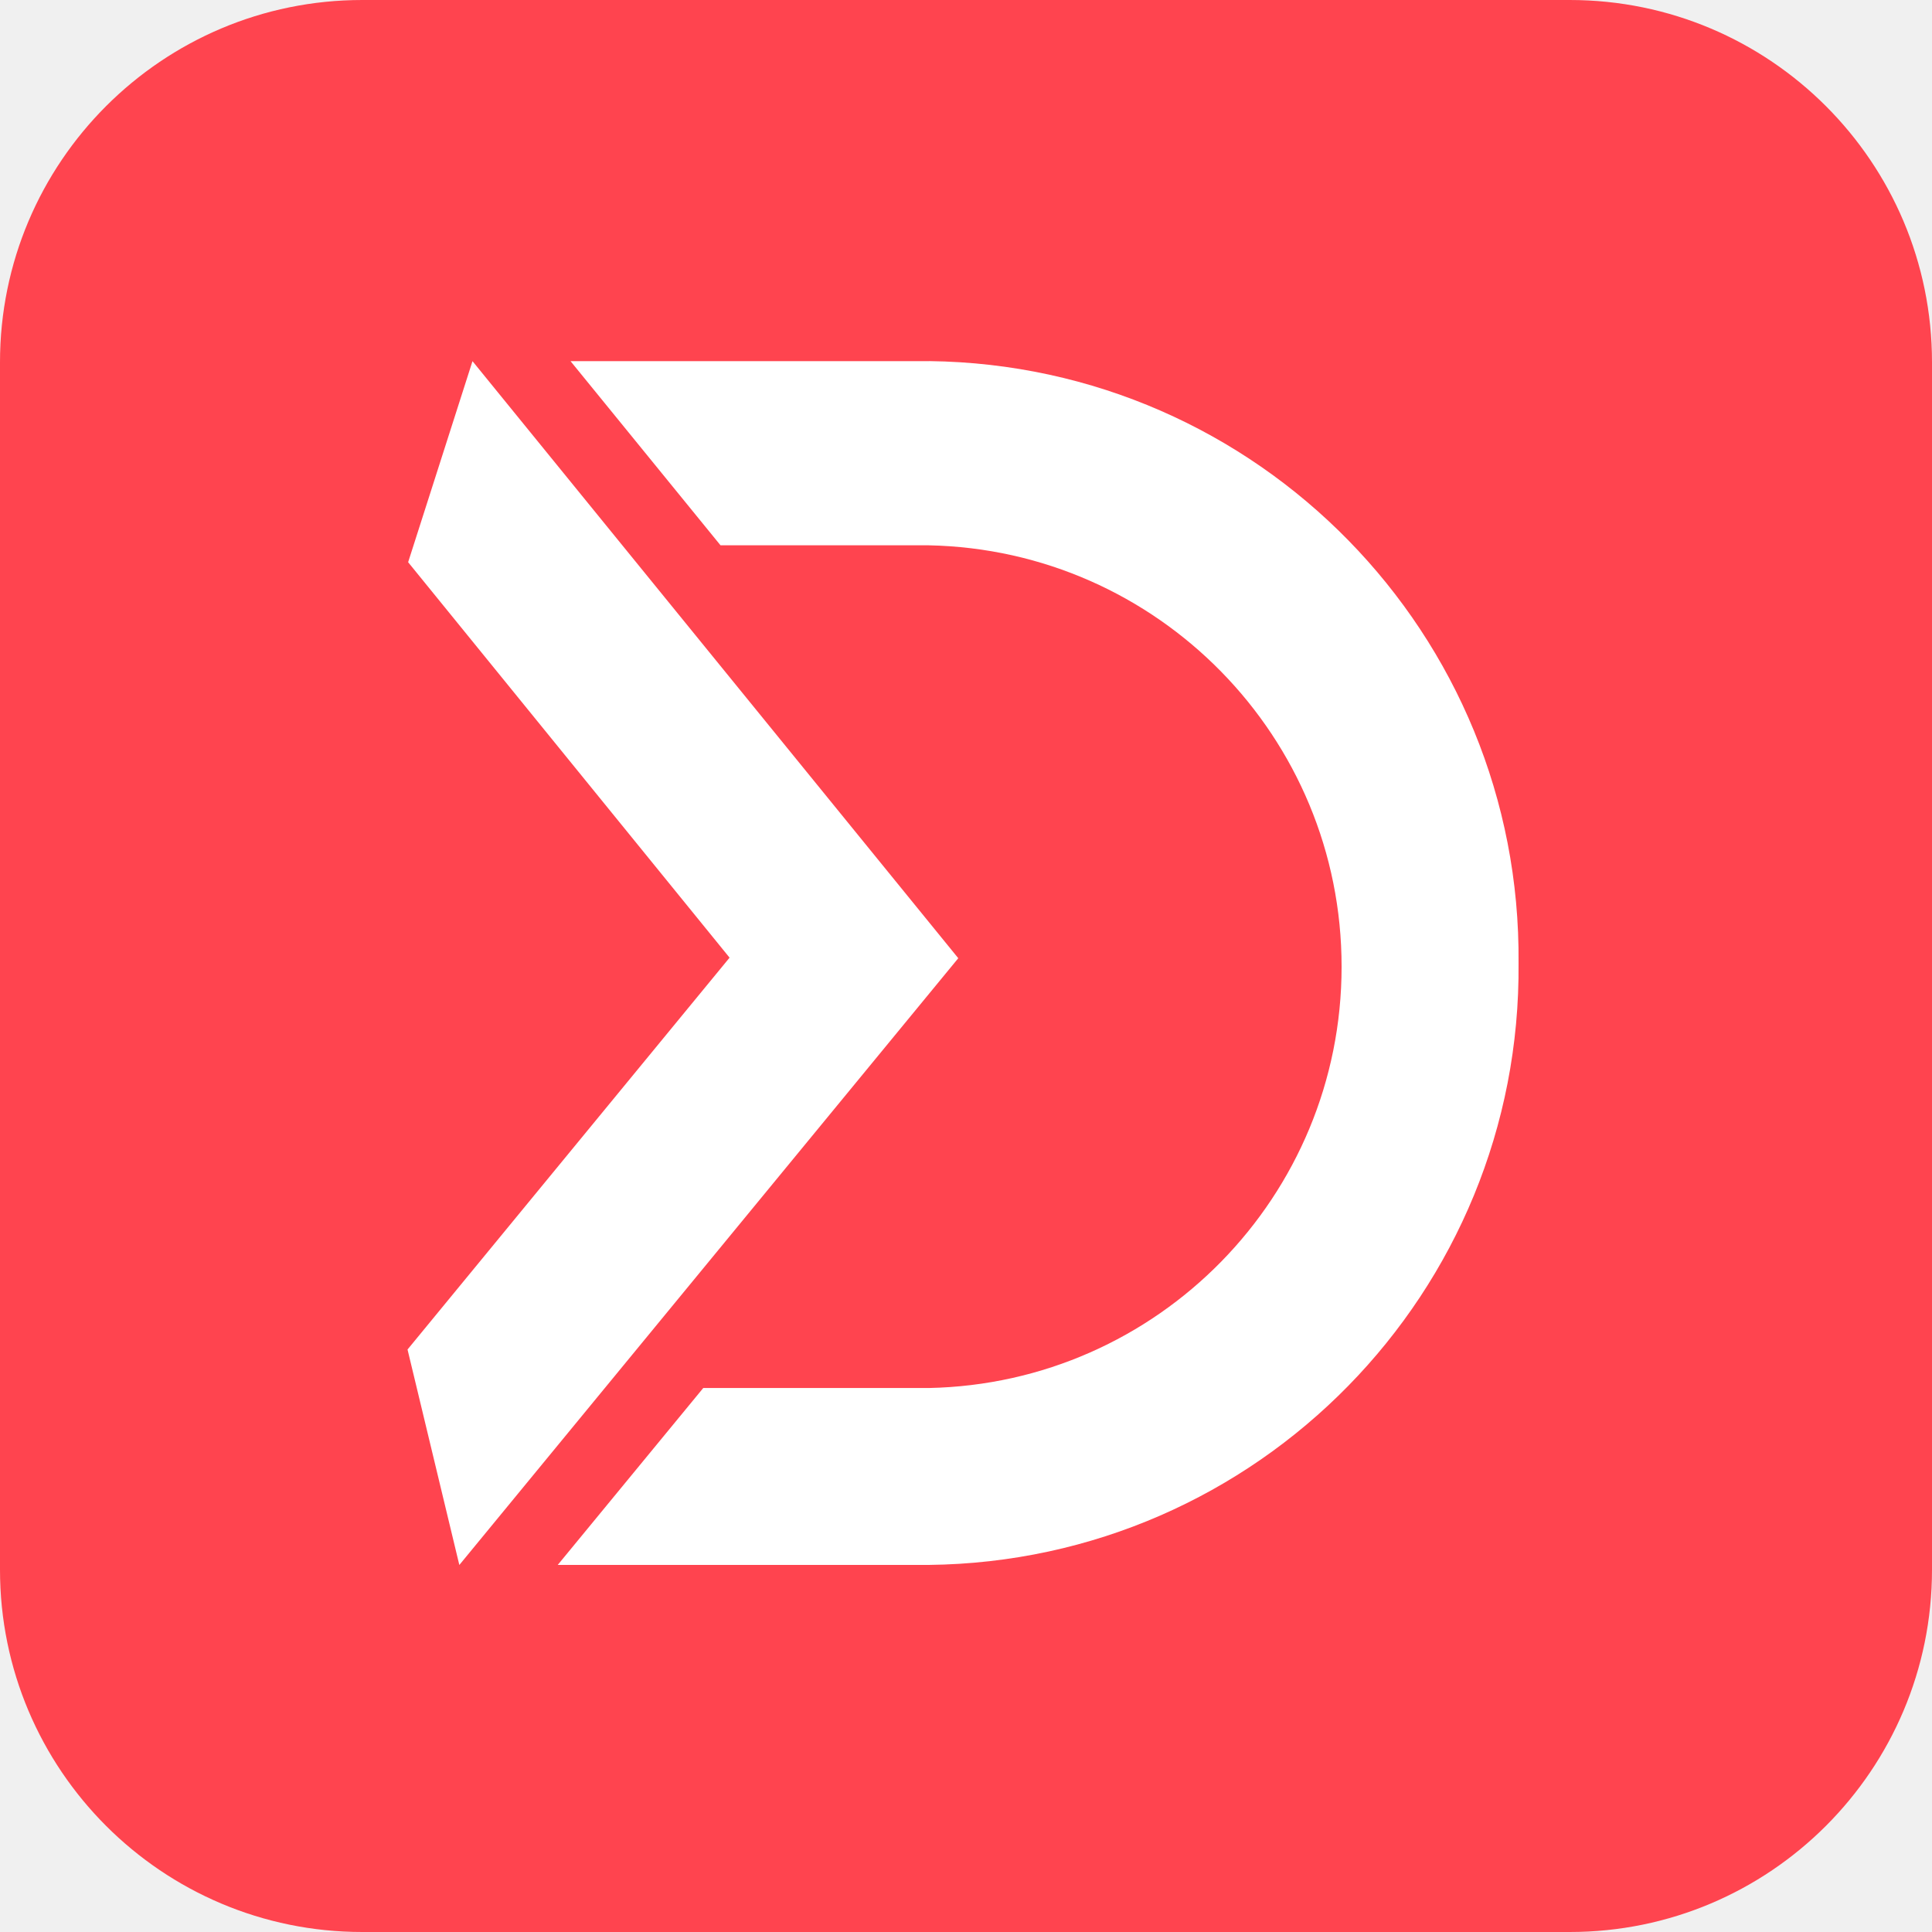
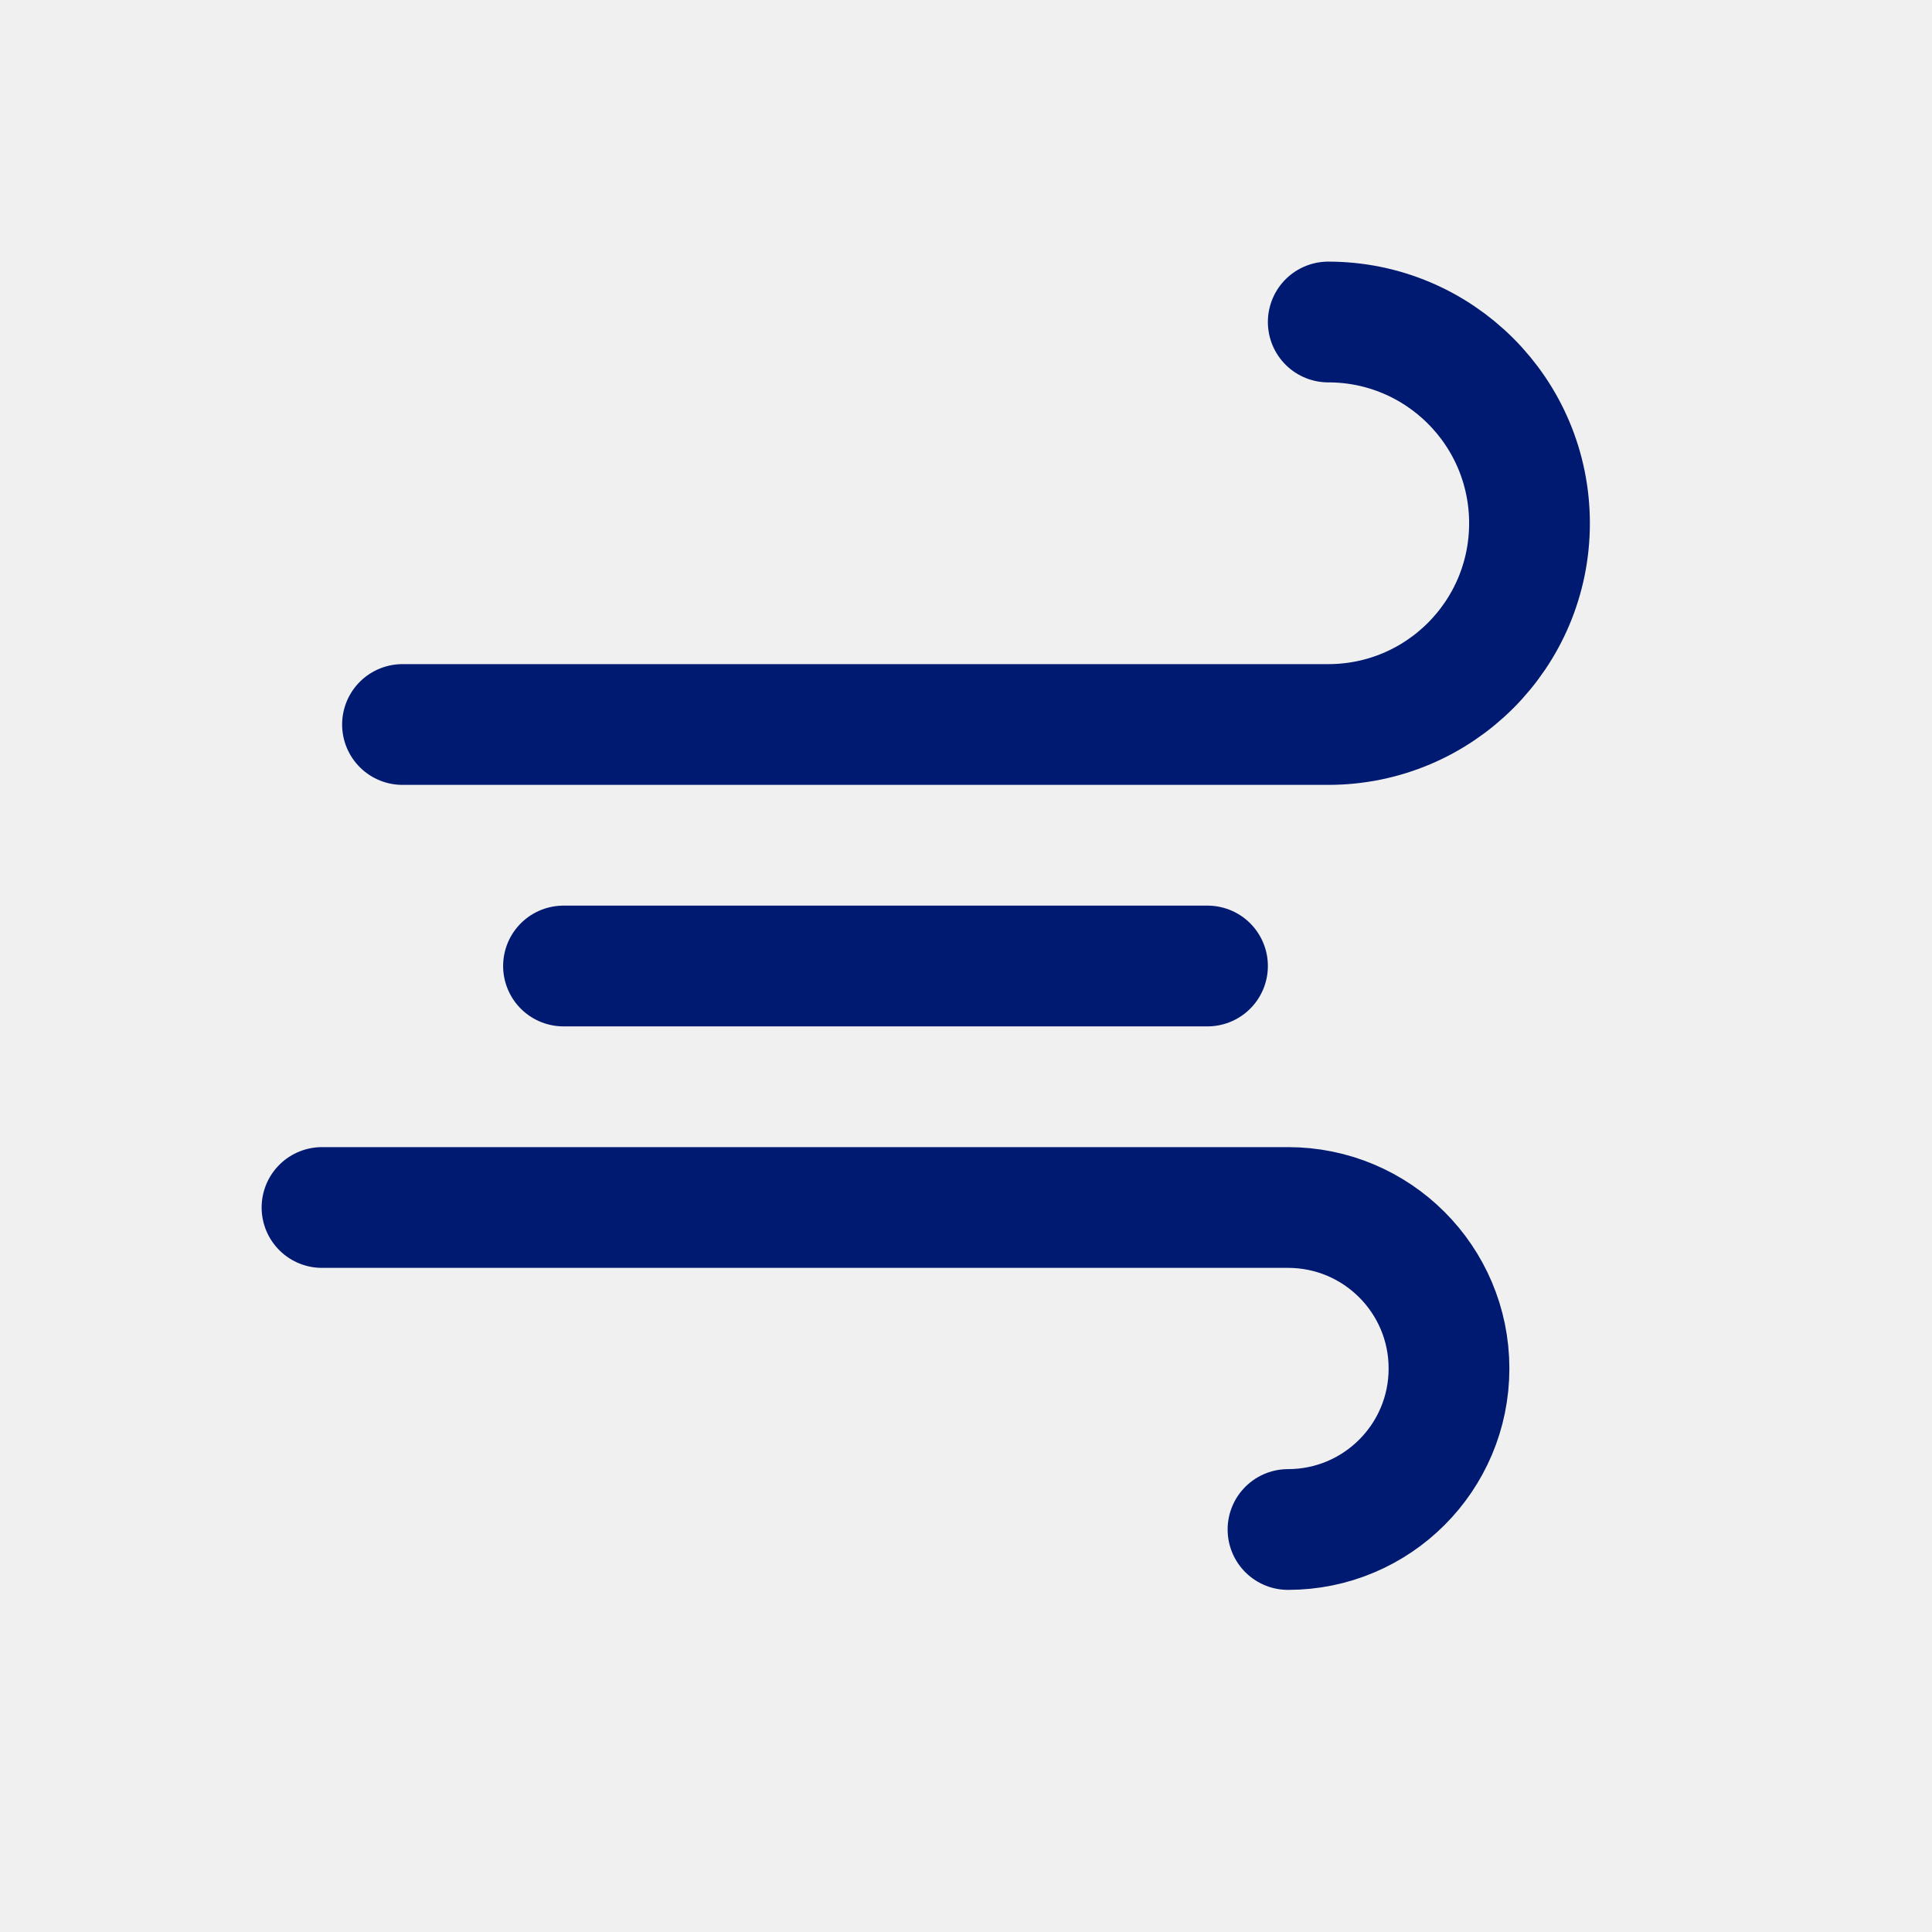
- <svg xmlns="http://www.w3.org/2000/svg" width="32" height="32">
-   <g fill="none" fill-rule="evenodd">
-     <path d="M26 0a6 6 0 016 6v20a6 6 0 01-6 6H6a6 6 0 01-6-6V6a6 6 0 016-6h20z" fill="#FF444F" />
-     <path fill="#FFF" d="M7.826 5.982L6.76 9.312l5.324 6.55-5.334 6.49.858 3.569 8.264-10.05z" />
-     <path d="M15.393 5.982H9.45l2.484 3.05h3.448a6.979 6.979 0 016.839 6.98c0 3.8-3.04 6.902-6.839 6.978h-3.734l-2.41 2.93h6.144c5.449-.06 9.82-4.52 9.77-9.969.05-5.445-4.315-9.903-9.76-9.97" fill="#FFF" />
-   </g>
+ <svg xmlns="http://www.w3.org/2000/svg" width="24px" height="24px" viewBox="0 0 24 24" fill="none">
+   <path d="M5 9H16.5C17.881 9 19 7.881 19 6.5C19 5.119 17.881 4 16.5 4M4 15H16C17.105 15 18 15.895 18 17C18 18.105 17.105 19 16 19M7 12H15" stroke="#001A72" stroke-width="1.5" stroke-linecap="round" stroke-linejoin="round" />
</svg>
